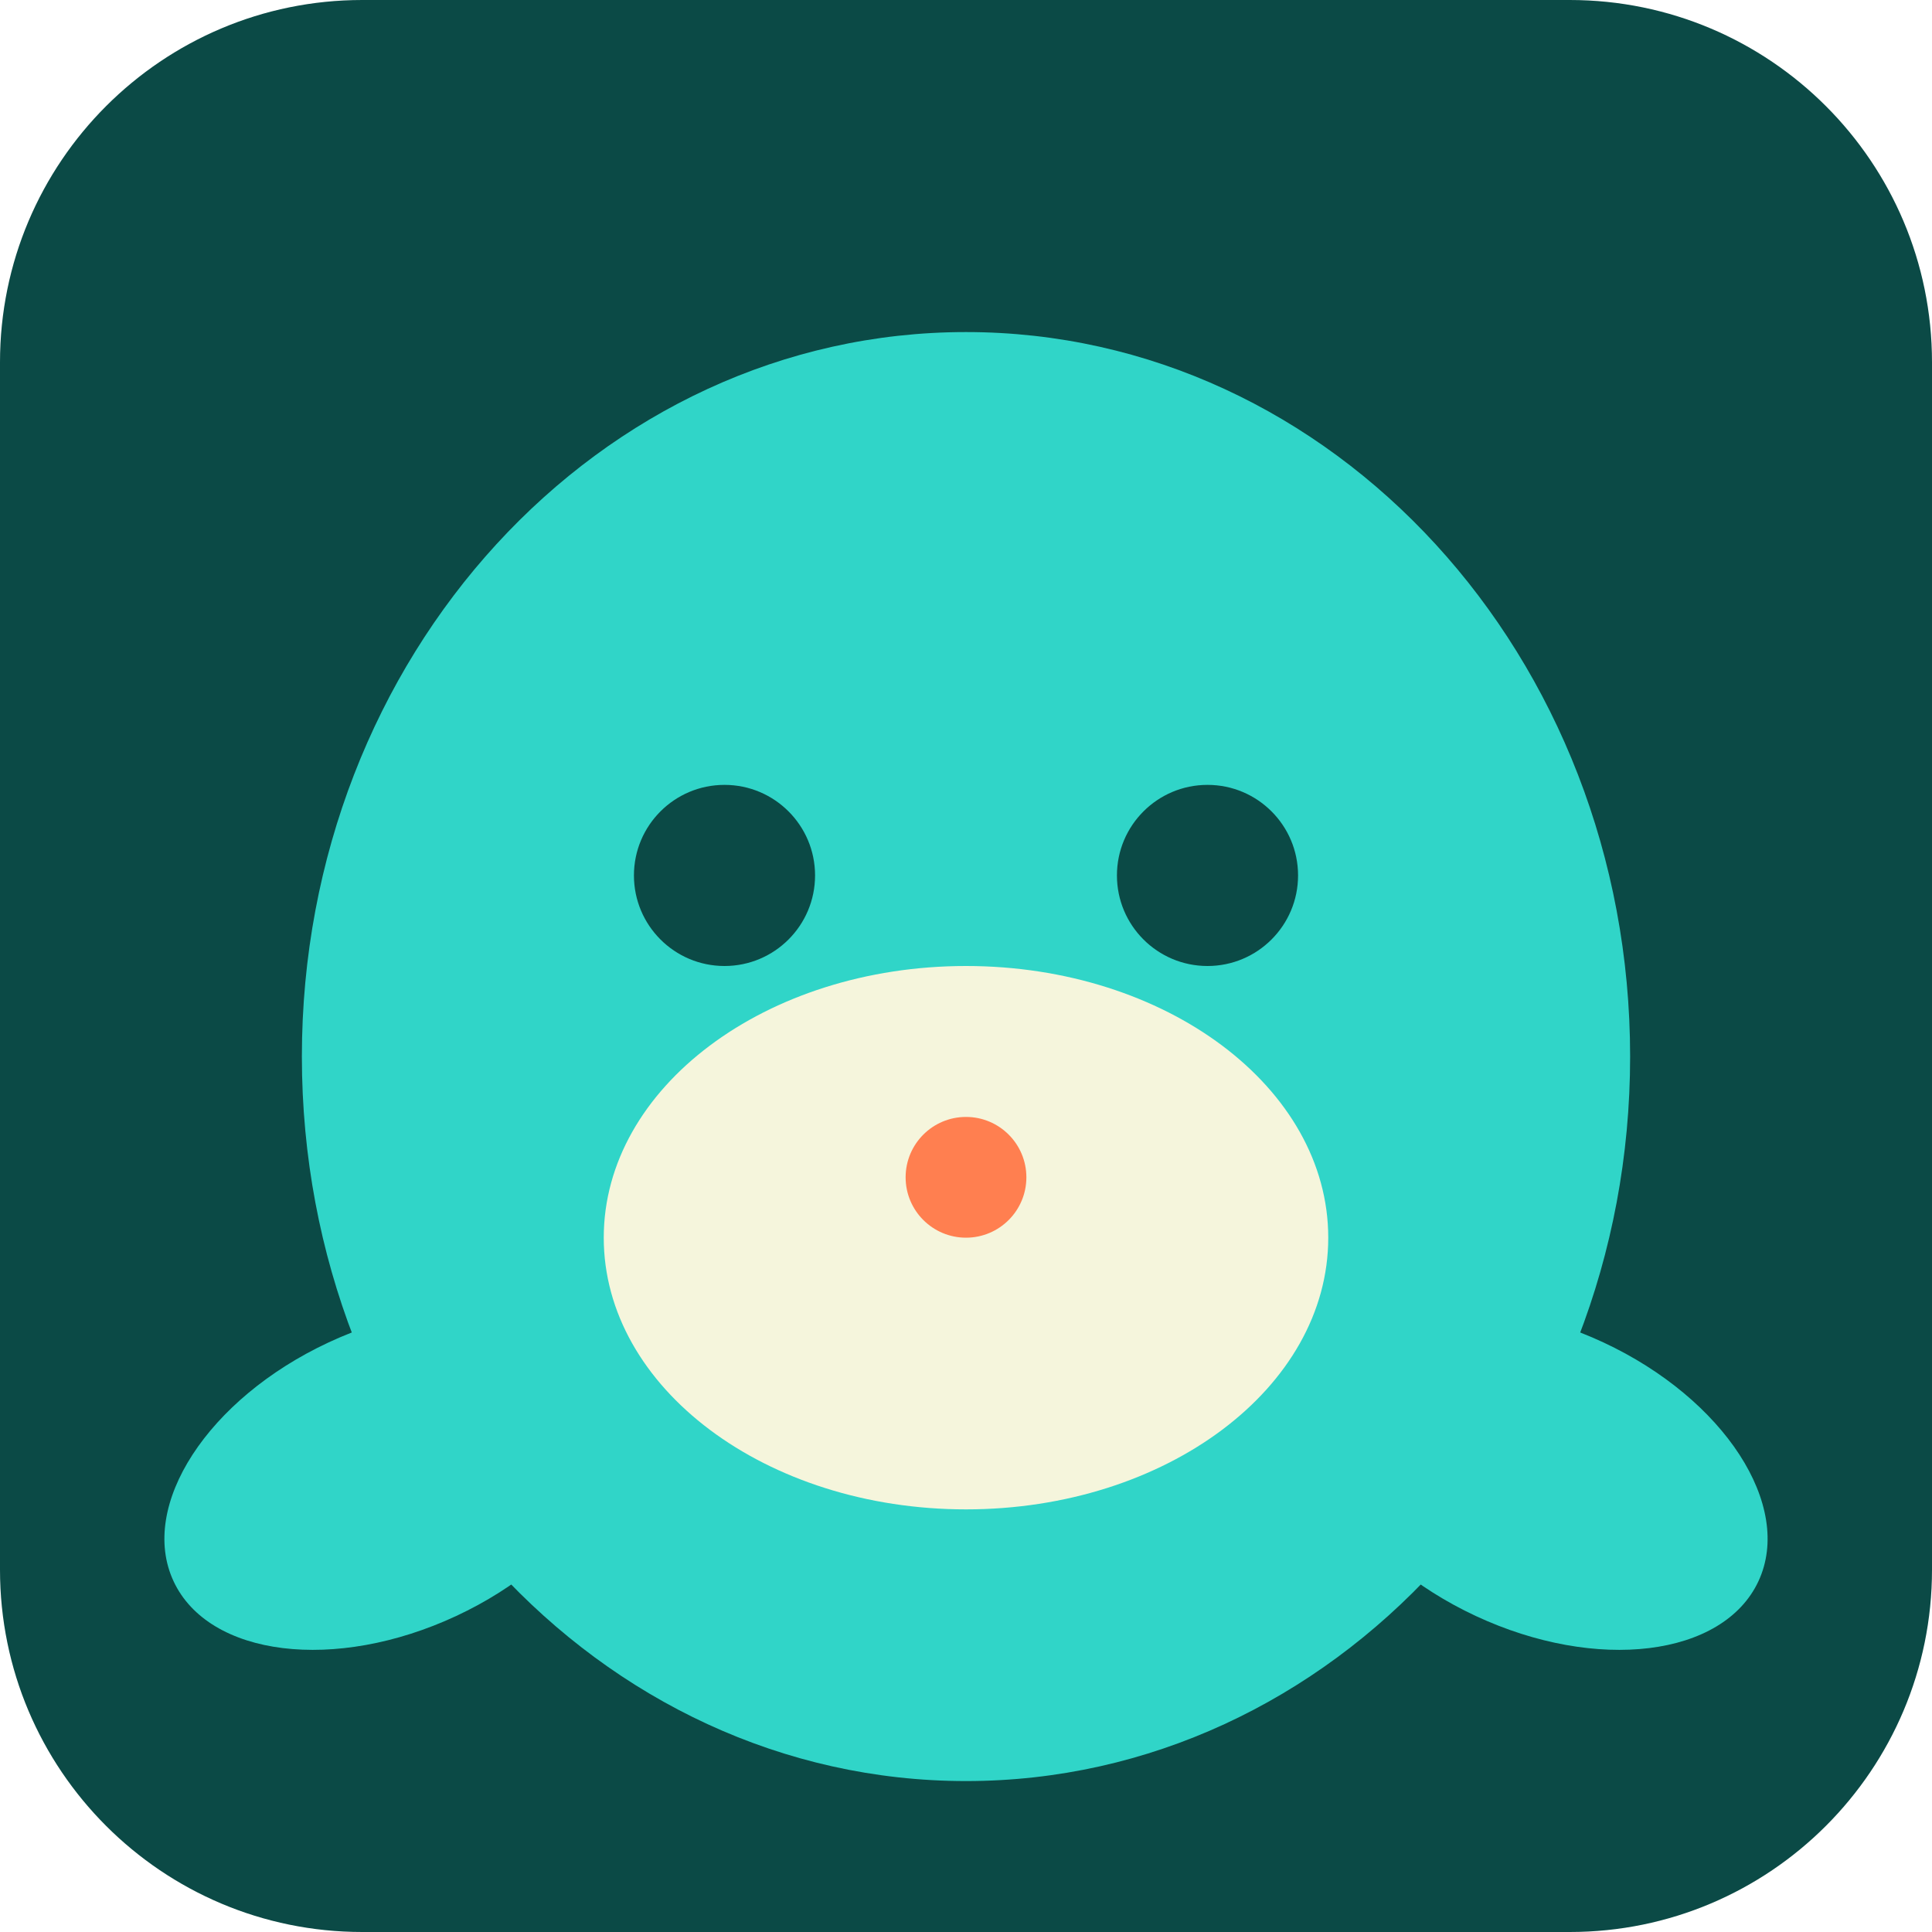
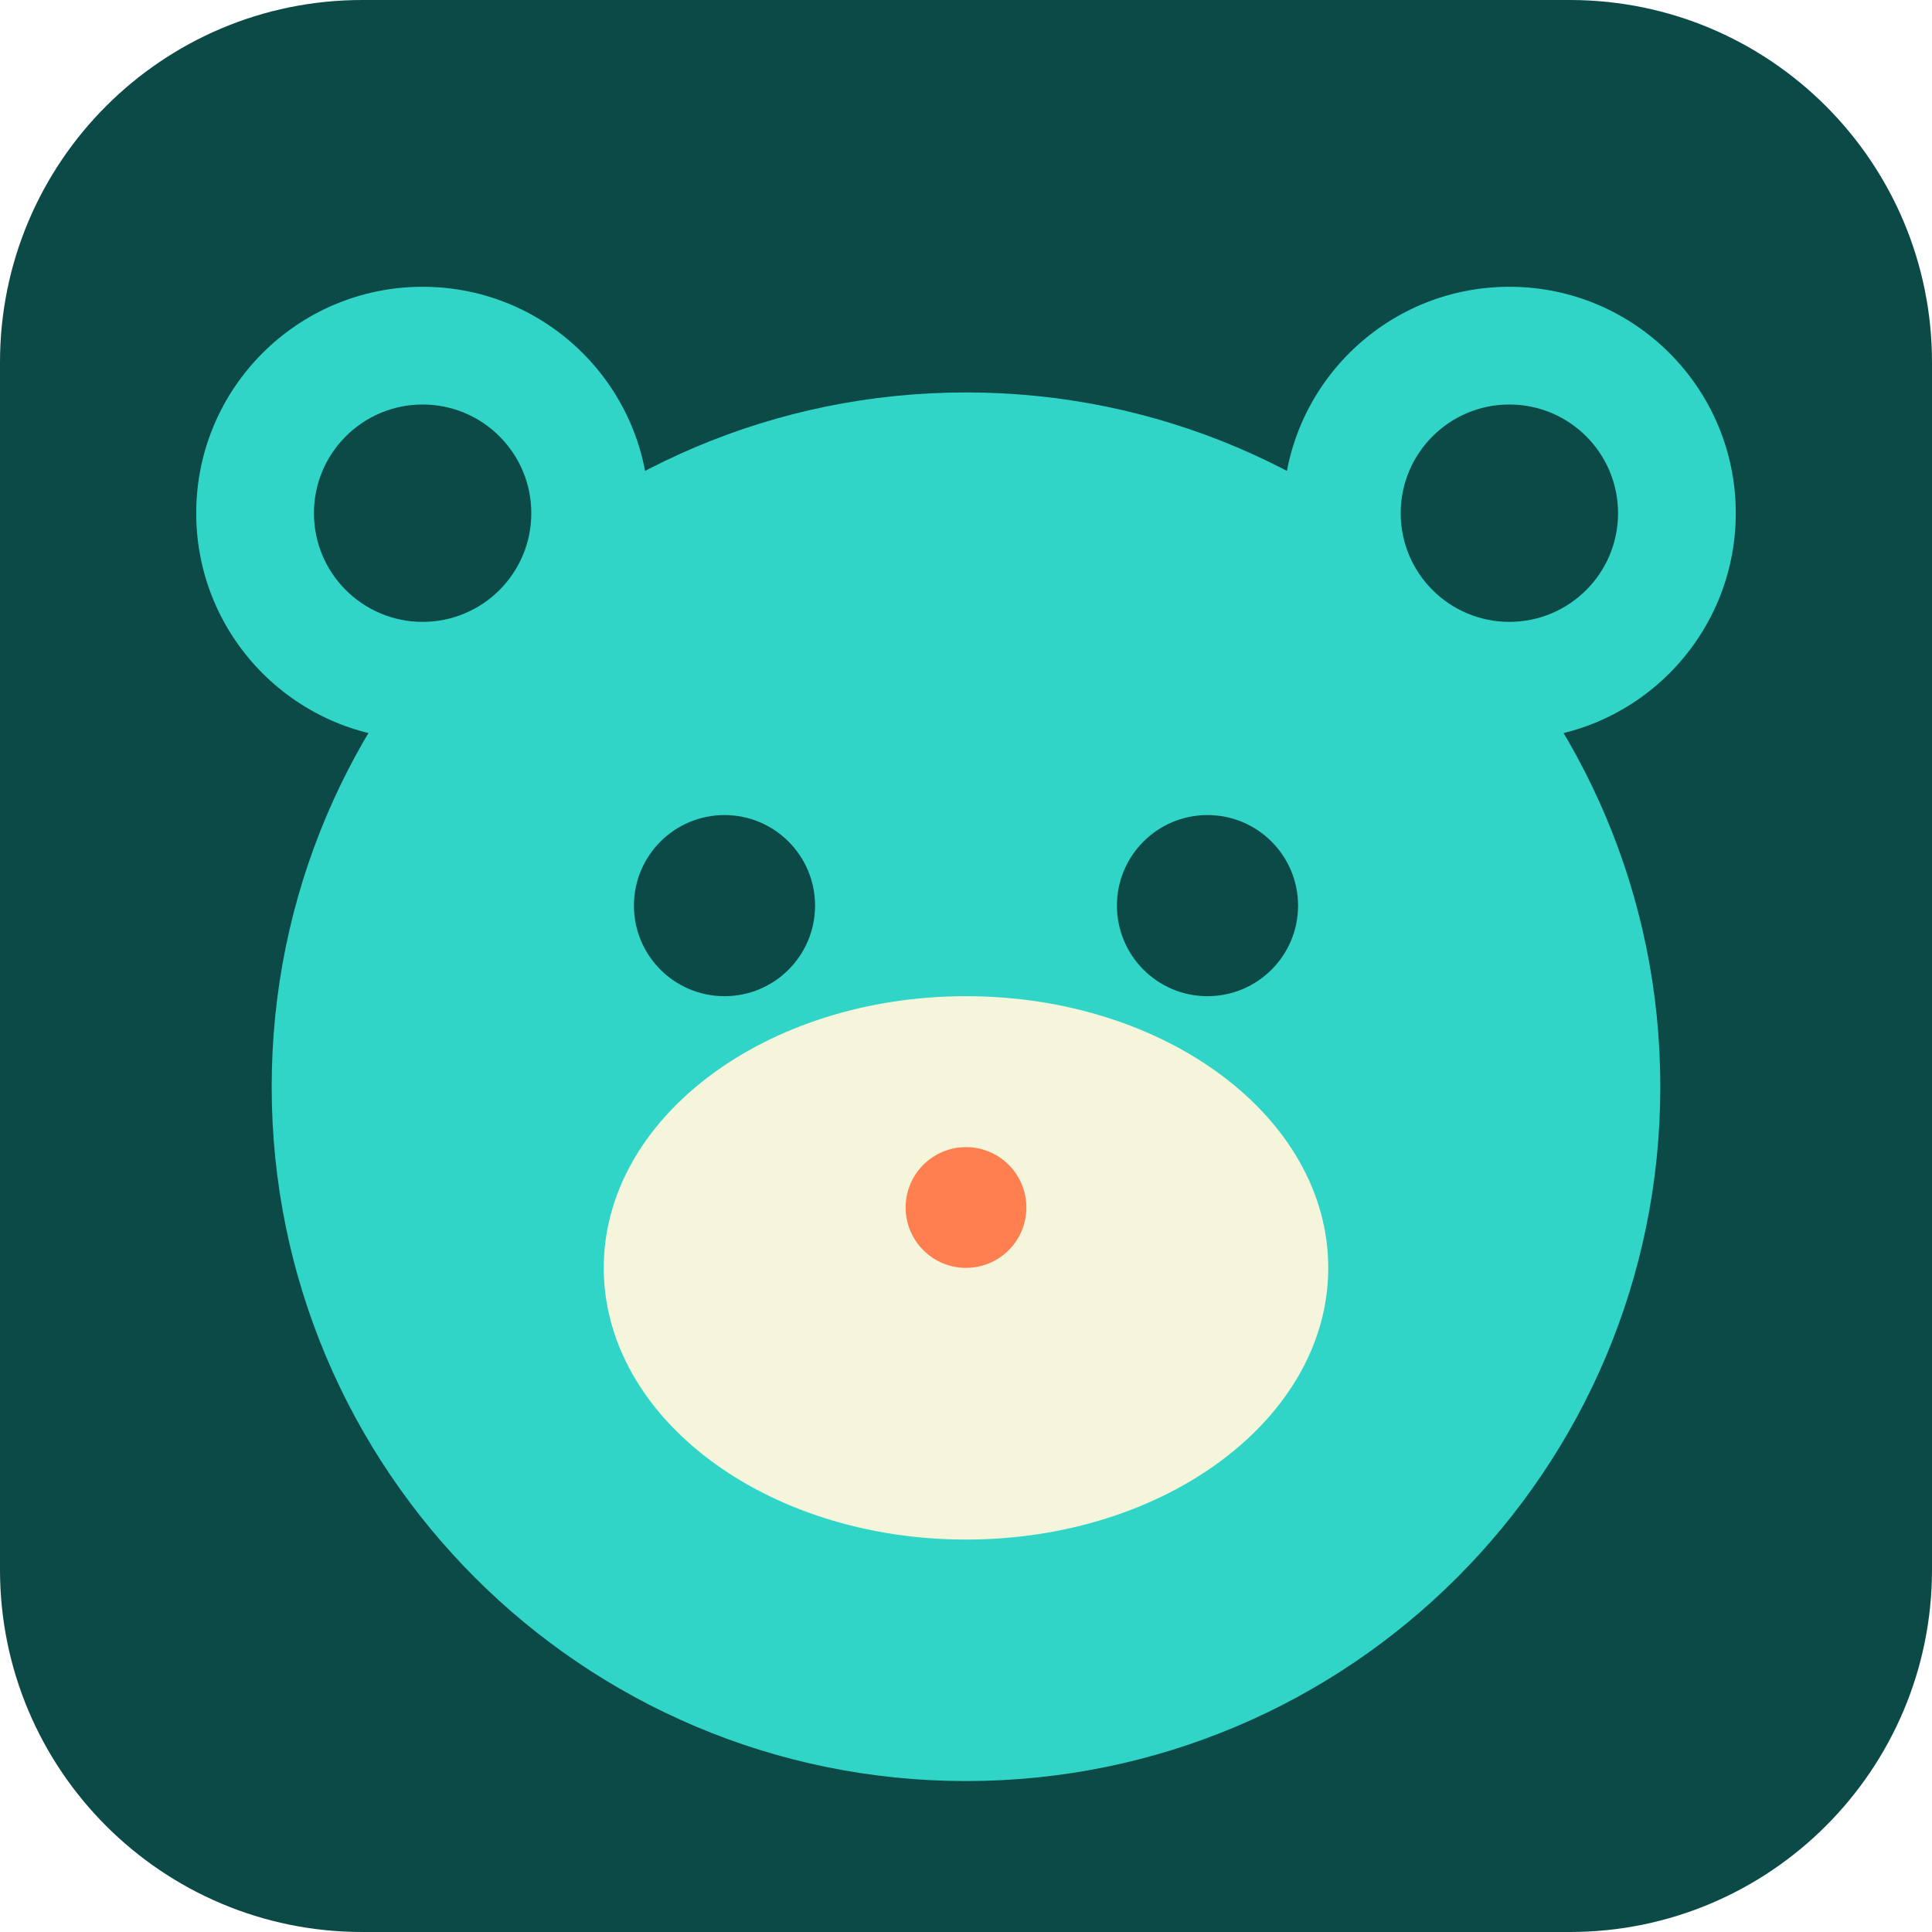
- <svg xmlns="http://www.w3.org/2000/svg" viewBox="0 0 64 64" role="img" aria-label="SEAL mark, a seal's face">
+ <svg xmlns="http://www.w3.org/2000/svg" viewBox="0 0 64 64" role="img" aria-label="SEAL mark, an otter's face">
  <rect width="64" height="64" rx="12" fill="#0B4A46" />
-   <ellipse cx="32" cy="35" rx="22" ry="24" fill="#30D5C8" />
-   <ellipse cx="13" cy="49" rx="8" ry="5" fill="#30D5C8" transform="rotate(-25 13 49)" />
-   <ellipse cx="51" cy="49" rx="8" ry="5" fill="#30D5C8" transform="rotate(25 51 49)" />
-   <ellipse cx="32" cy="41" rx="12" ry="9" fill="#F5F5DC" />
-   <circle cx="24" cy="29" r="3" fill="#0B4A46" />
-   <circle cx="40" cy="29" r="3" fill="#0B4A46" />
-   <circle cx="32" cy="39" r="2" fill="#FF7F50" />
+   <circle cx="32" cy="36" r="23" fill="#30D5C8" />
+   <circle cx="14" cy="17" r="7.5" fill="#30D5C8" />
+   <circle cx="50" cy="17" r="7.5" fill="#30D5C8" />
+   <circle cx="14" cy="17" r="3.6" fill="#0B4A46" />
+   <circle cx="50" cy="17" r="3.6" fill="#0B4A46" />
+   <ellipse cx="32" cy="42" rx="12" ry="9" fill="#F5F5DC" />
+   <circle cx="24" cy="30" r="3" fill="#0B4A46" />
+   <circle cx="40" cy="30" r="3" fill="#0B4A46" />
+   <circle cx="32" cy="40" r="2" fill="#FF7F50" />
</svg>
